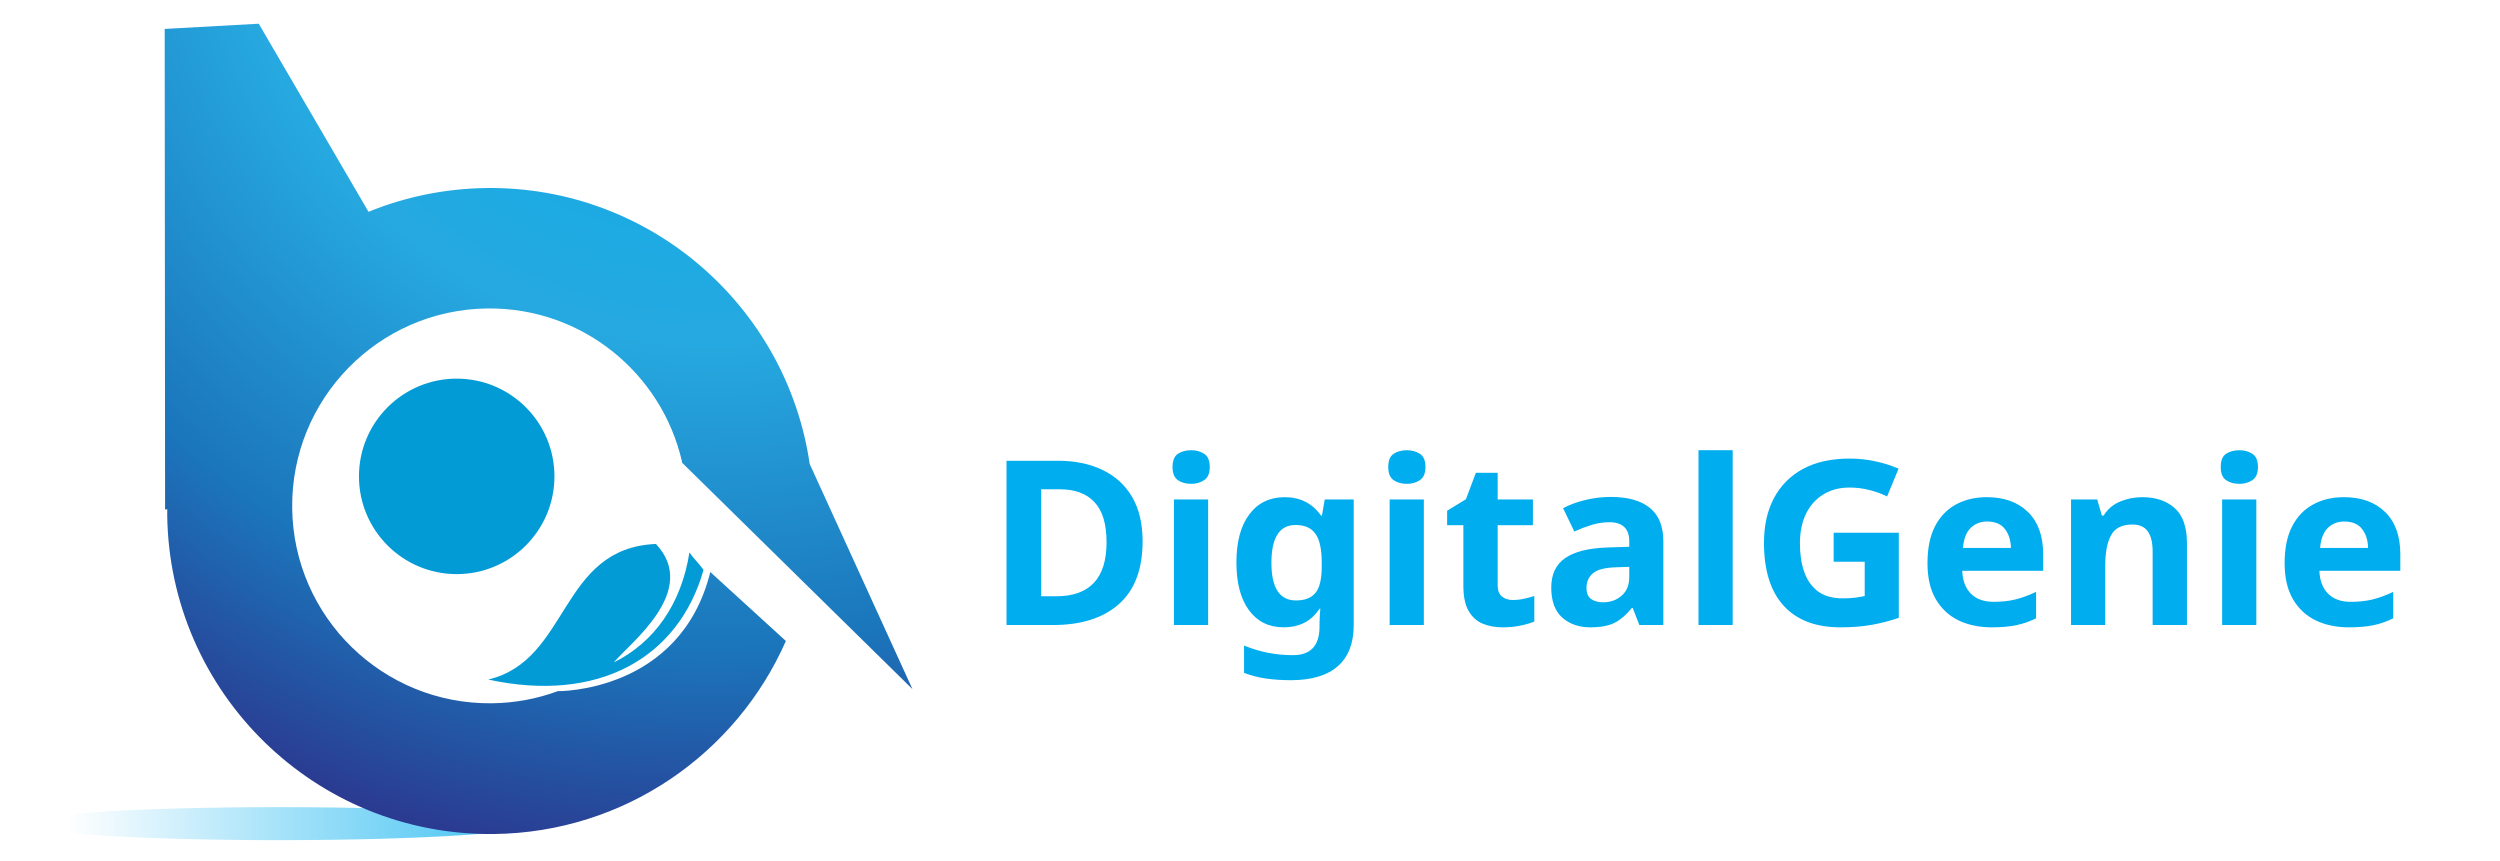
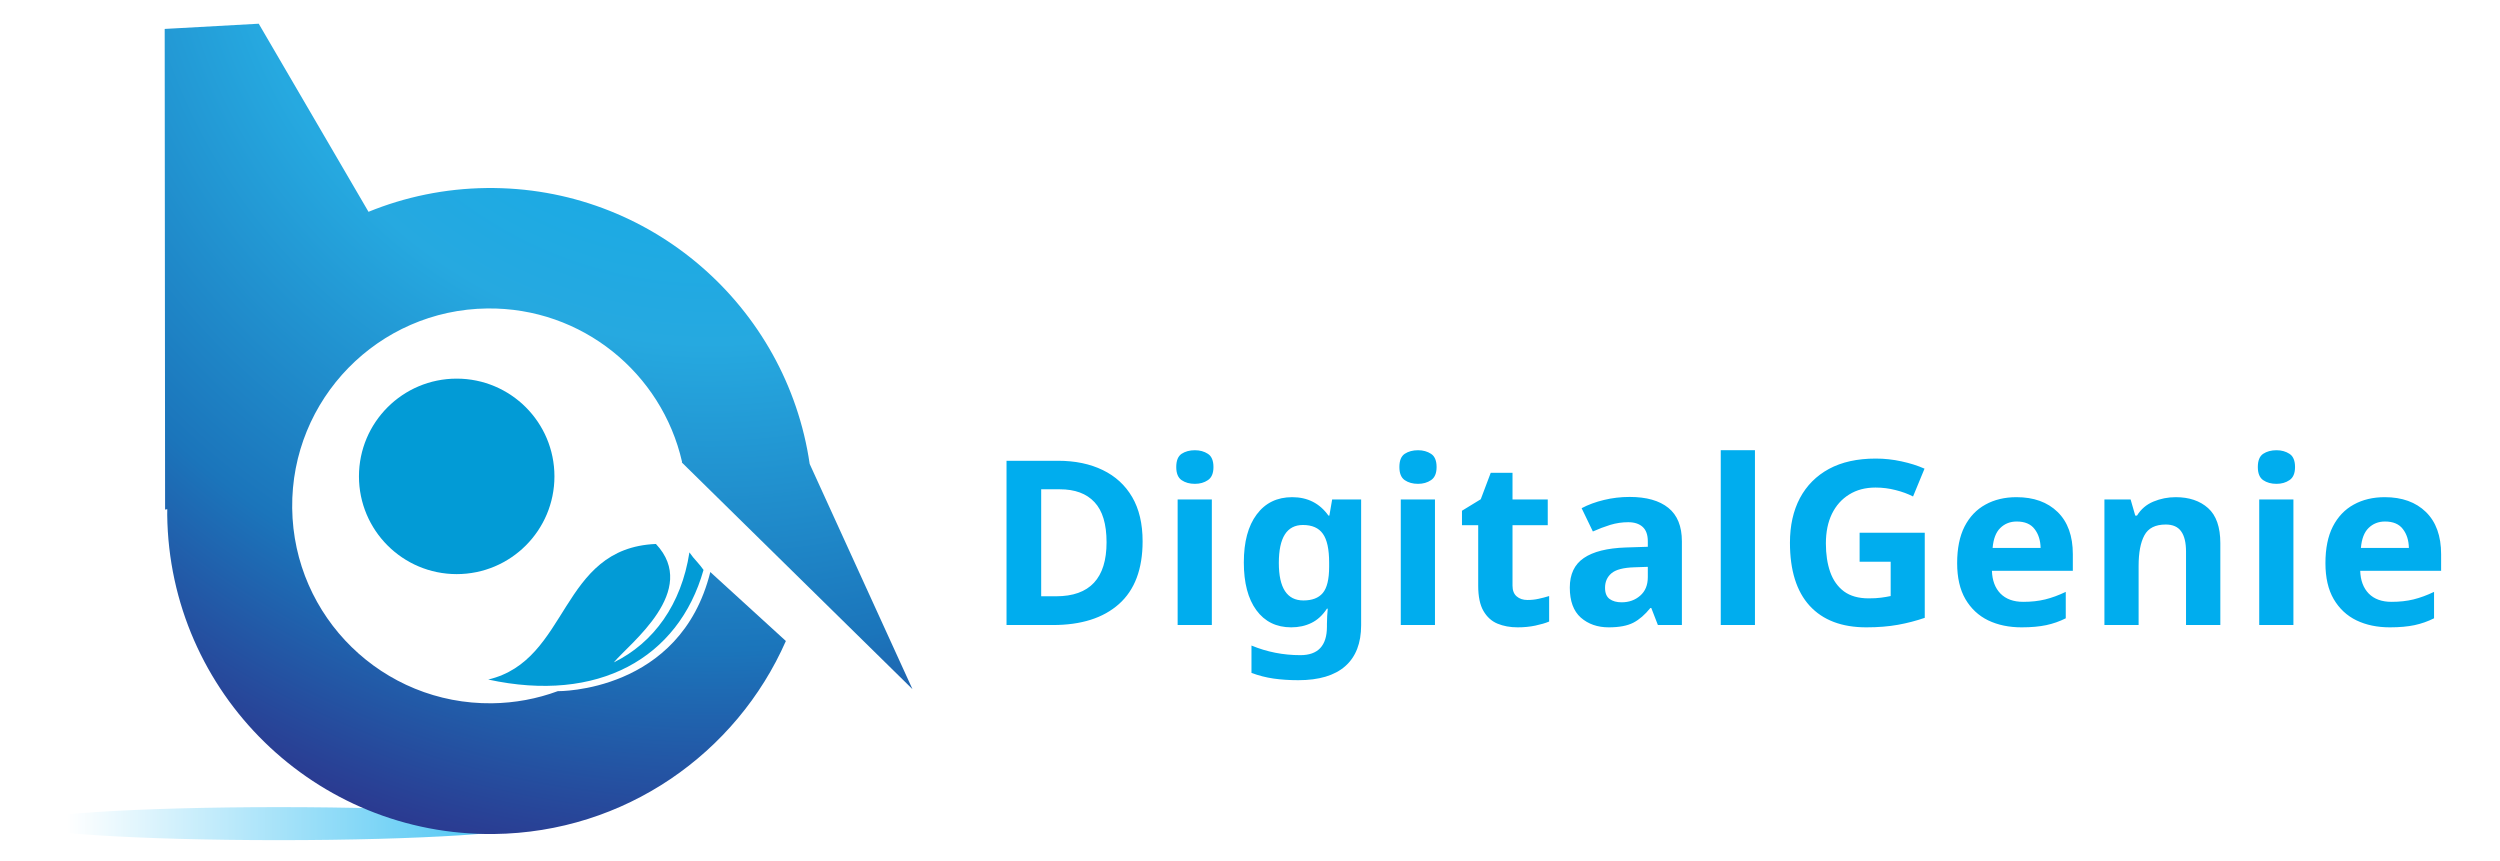
<svg xmlns="http://www.w3.org/2000/svg" version="1.1" preserveAspectRatio="xMidYMid meet" viewBox="581 256 337 116">
  <g data-item-type="text" data-item="Business" id="logo__item--business" class="logo__item">
    <g class="logo__item__inner" transform="translate(713.8828 340.253) scale(1 1) rotate(0 0 0)">
-       <text dy="0" dominant-baseline="auto" alignment-baseline="auto" font-family="Montserrat" font-size="31px" fill="#00ADEE" letter-spacing="0" font-weight="bold" font-style="normal">
+       <text dy="0" dominant-baseline="auto" alignment-baseline="auto" font-family="Roboto Slab" font-size="31px" fill="#00ADEE" letter-spacing="0.5" font-weight="bold" font-style="normal">
									DigitalGenie
								</text>
    </g>
  </g>
  <g>
    <g transform="translate(559.2821 235) scale(1.603806 1.603806) rotate(0 0 0)">
      <g>
        <linearGradient id="SVGID_1_" gradientUnits="userSpaceOnUse" x1="16.49" y1="82.321" x2="70.721" y2="82.321">
          <stop offset="0.049" style="stop-color: rgb(255, 255, 255); --darkreader-inline-stopcolor:#f9f7f4;" data-darkreader-inline-stopcolor="" />
          <stop offset="1" style="stop-color: rgb(0, 173, 238); --darkreader-inline-stopcolor:#22d2ff;" data-darkreader-inline-stopcolor="" />
        </linearGradient>
        <path fill="url(#SVGID_1_)" d="M58.531,82.32c0,0.764-9.656,1.389-21.557,1.389c-11.911,0-21.562-0.625-21.562-1.389   c0-0.766,9.651-1.387,21.562-1.387C48.875,80.934,58.531,81.555,58.531,82.32z" data-part-id="logo__item--logo_0__0" />
        <path fill-rule="evenodd" clip-rule="evenodd" fill="#029BD6" d="M54.576,70.209c6.865-1.619,5.956-11.055,14.096-11.395   c3.687,3.92-2.184,8.34-3.54,9.953c3.343-1.637,5.683-4.869,6.355-9.246c0.192,0.283,0.415,0.551,0.654,0.809   c0.193,0.209,0.367,0.438,0.532,0.666C70.574,68.424,63.805,72.219,54.576,70.209z" data-part-id="logo__item--logo_0__1" data-darkreader-inline-fill="" style="--darkreader-inline-fill:#36d4ff;" />
        <radialGradient id="SVGID_2_" cx="73.2" cy="1.894" r="101.628" gradientUnits="userSpaceOnUse">
          <stop offset="0" style="stop-color: rgb(0, 173, 238); --darkreader-inline-stopcolor:#22d2ff;" data-darkreader-inline-stopcolor="" />
          <stop offset="0.394" style="stop-color: rgb(38, 169, 224); --darkreader-inline-stopcolor:#3abdf4;" data-darkreader-inline-stopcolor="" />
          <stop offset="0.648" style="stop-color: rgb(27, 117, 187); --darkreader-inline-stopcolor:#66bbf9;" data-darkreader-inline-stopcolor="" />
          <stop offset="0.836" style="stop-color: rgb(43, 56, 143); --darkreader-inline-stopcolor:#89b1e9;" data-darkreader-inline-stopcolor="" />
          <stop offset="1" style="stop-color: rgb(19, 8, 67); --darkreader-inline-stopcolor:#dfdbd4;" data-darkreader-inline-stopcolor="" />
        </radialGradient>
        <path fill="url(#SVGID_2_)" d="M55.053,83.193c-14.99,0.174-27.287-11.846-27.457-26.834c-0.004-0.158,0.005-0.313,0.005-0.467   l-0.184,0.033l-0.033-40.4l7.904-0.438l9.227,15.809c3.065-1.248,6.403-1.956,9.916-1.998c13.756-0.16,25.229,9.945,27.164,23.19   l8.639,18.928L70.856,51.971l0.009-0.07c-1.703-7.45-8.408-12.973-16.363-12.881C45.34,39.123,37.996,46.637,38.1,55.801   c0.108,9.168,7.622,16.508,16.788,16.404c1.939-0.023,3.804-0.381,5.532-1.018c0,0,10.301,0.148,12.823-10.014l6.351,5.797   C75.438,76.418,66.05,83.066,55.053,83.193z" data-part-id="logo__item--logo_0__2" />
        <circle fill="#029BD6" cx="51.927" cy="53.133" r="8.215" data-part-id="logo__item--logo_0__3" data-darkreader-inline-fill="" style="--darkreader-inline-fill:#36d4ff;" />
      </g>
    </g>
  </g>
</svg>
